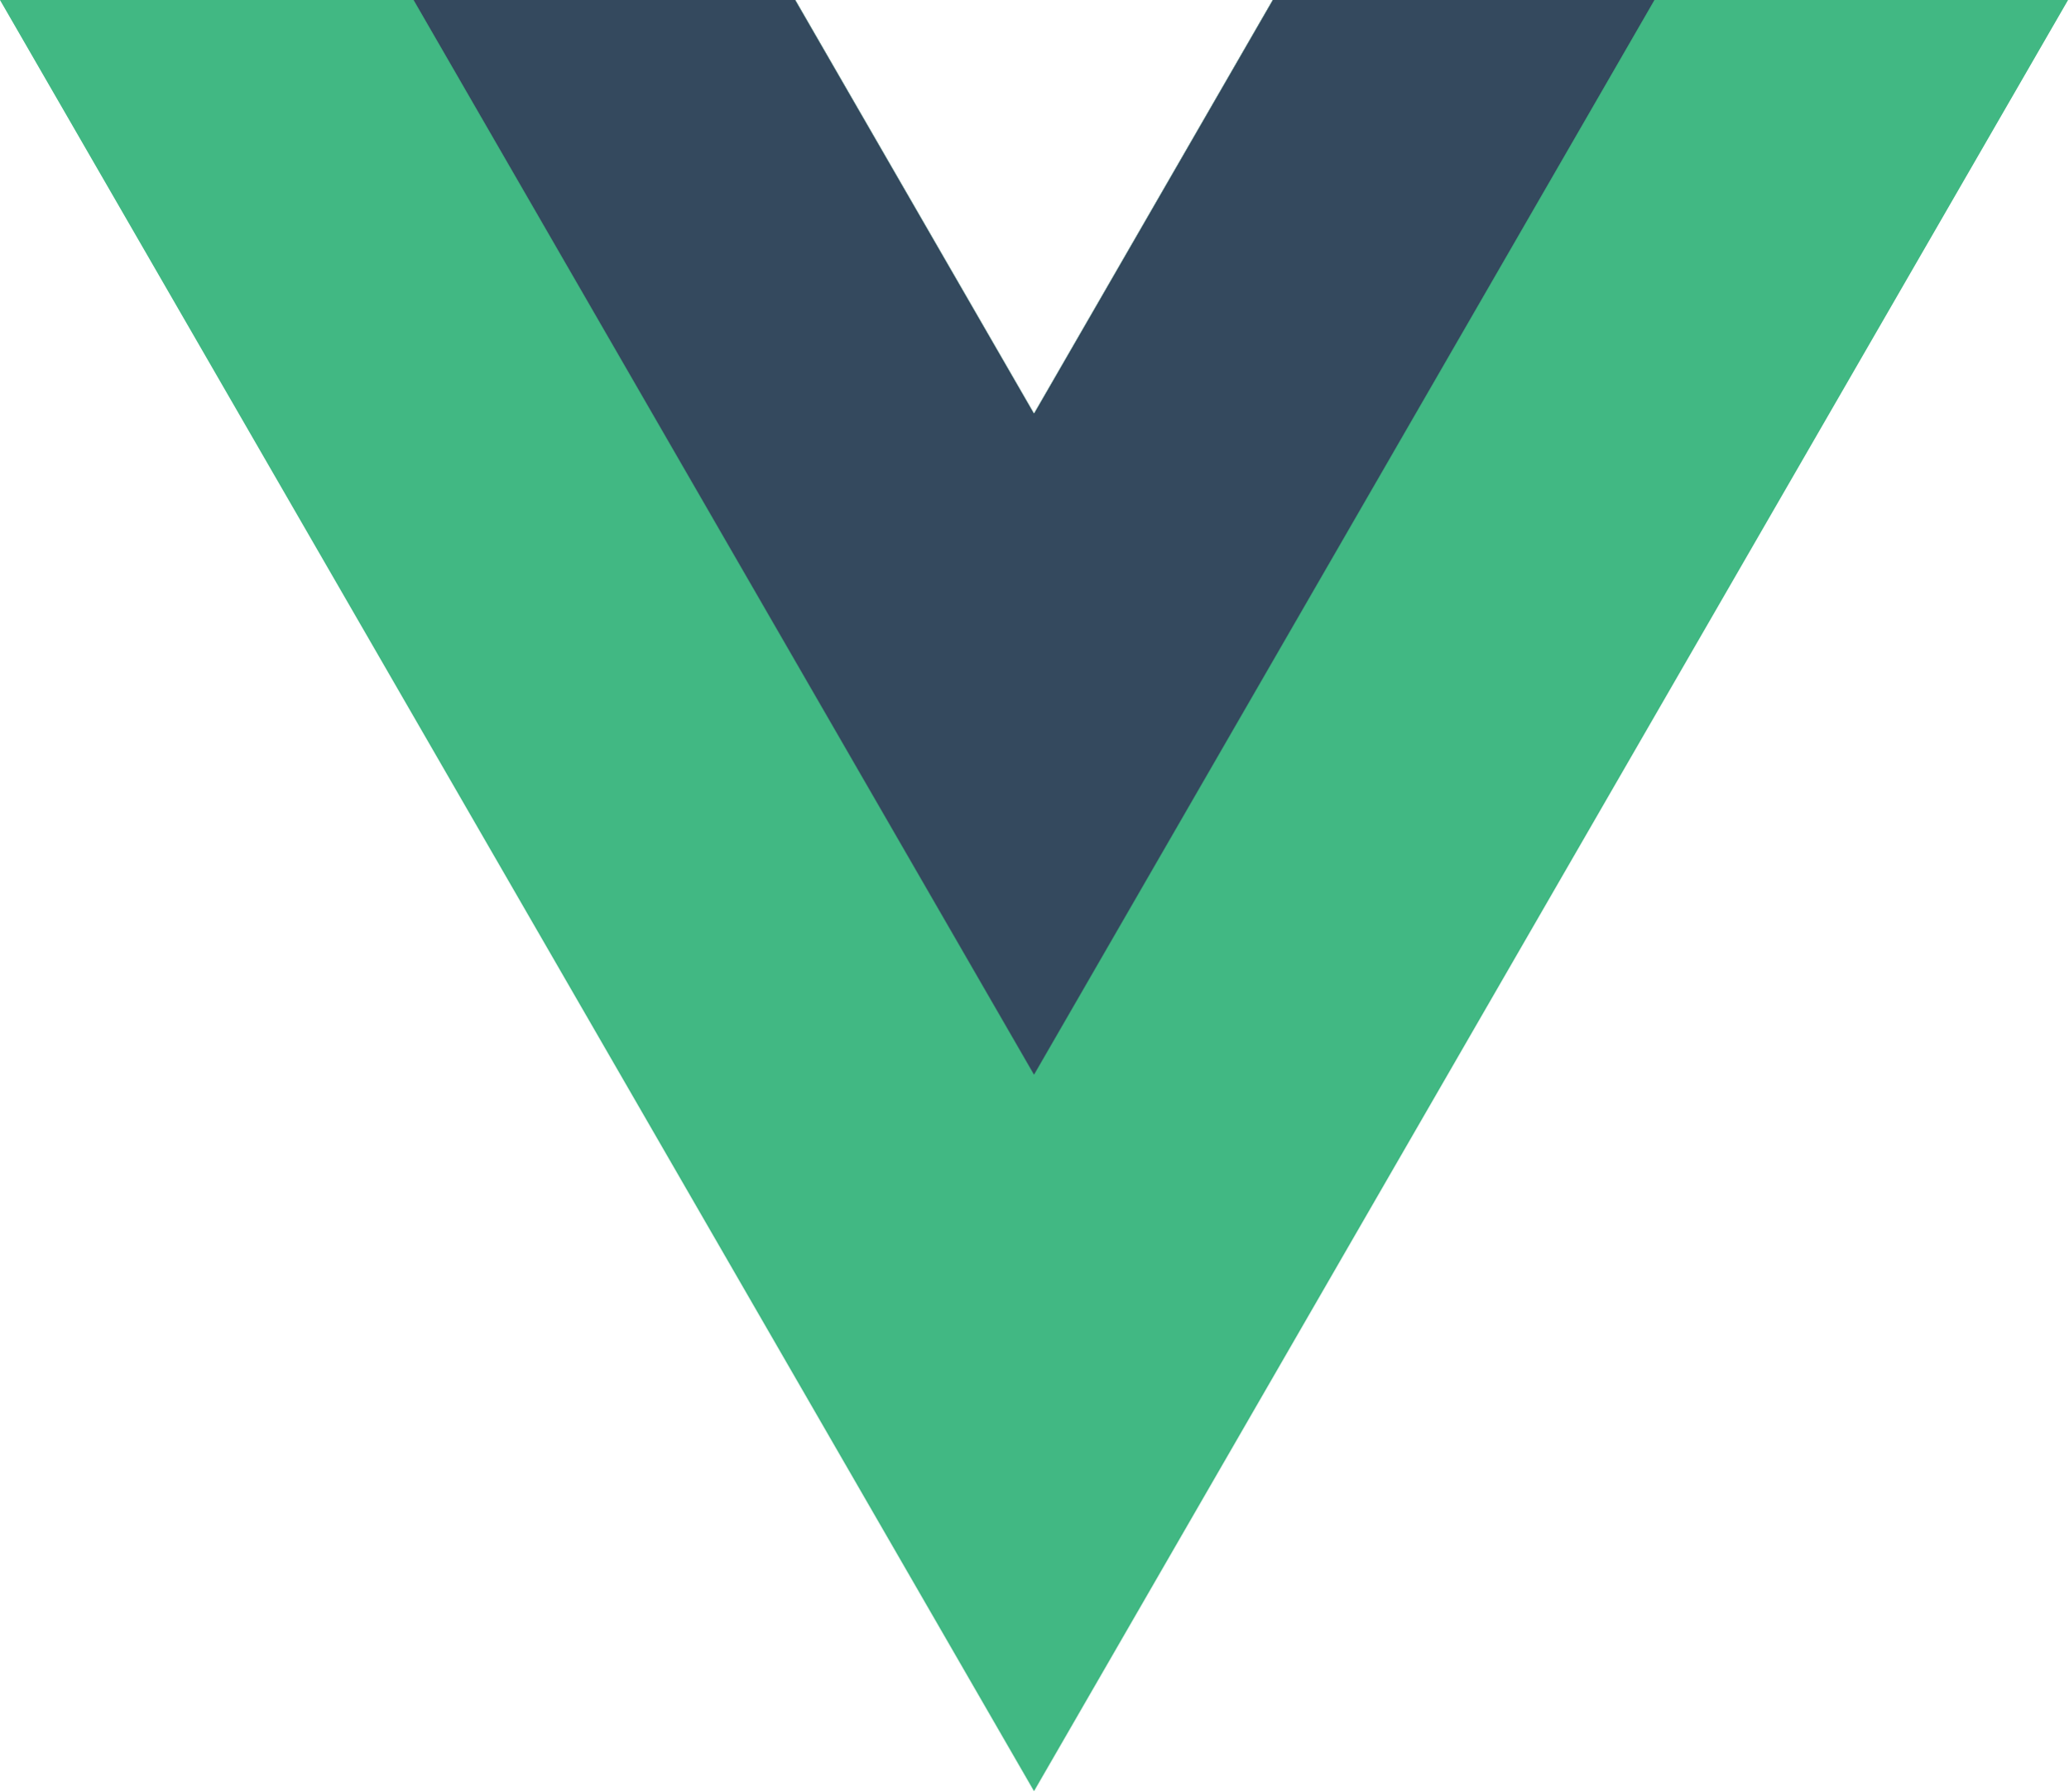
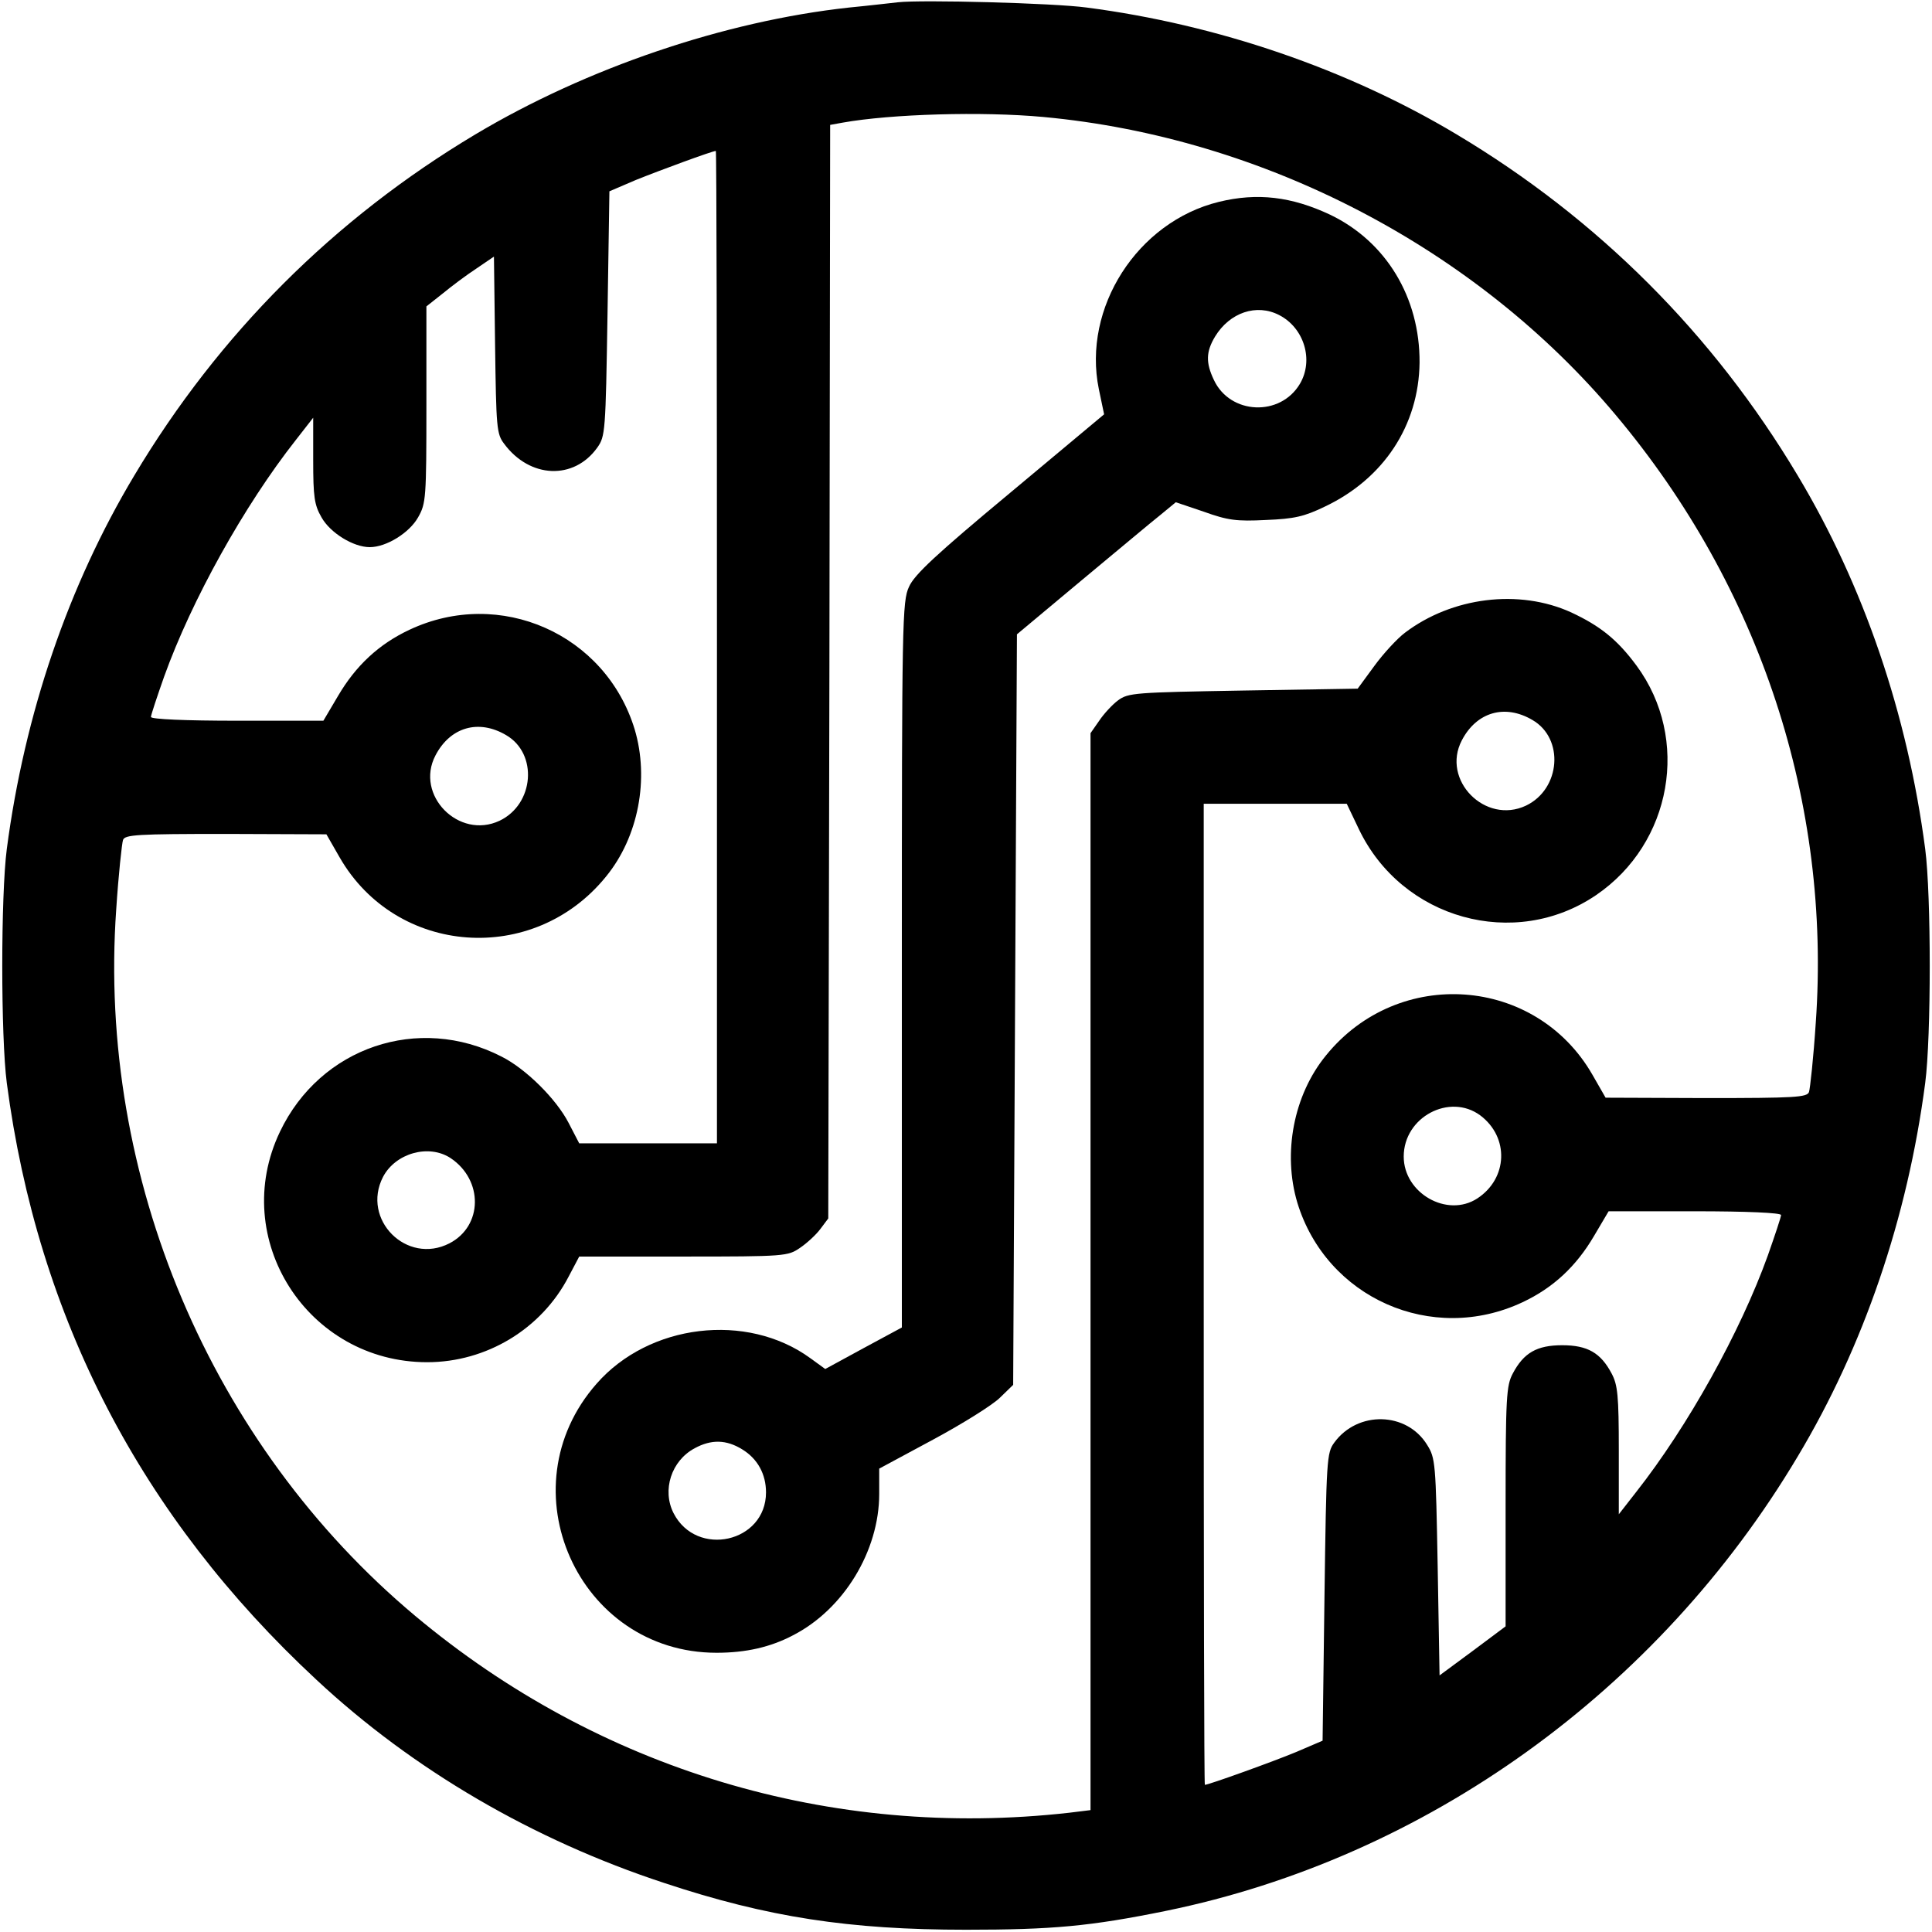
- <svg xmlns="http://www.w3.org/2000/svg" viewBox="0 0 261.76 226.69">
-   <path d="M161.096.001l-30.225 52.351L100.647.001H-.005l130.877 226.688L261.749.001z" fill="#41b883" />
-   <path d="M161.096.001l-30.225 52.351L100.647.001H52.346l78.526 136.01L209.398.001z" fill="#34495e" />
+ <svg xmlns="http://www.w3.org/2000/svg" version="1.0" width="512pt" height="512pt" viewBox="0 0 512 512" preserveAspectRatio="xMidYMid meet">
+   <g transform="translate(0,512) scale(0.1,-0.1)" fill="#000000" stroke="none">
+     <path d="M2380 5114 c-19 -2 -78 -9 -130 -14 -330 -36 -695 -160 -990 -336 -375 -224 -680 -529 -904 -904 -175 -292 -291 -632 -338 -990 -16 -123 -16 -497 0 -620 82 -623 356 -1150 820 -1581 256 -239 575 -425 922 -539 274 -91 491 -124 800 -124 228 0 329 9 530 50 689 141 1304 583 1674 1204 175 292 291 632 338 990 16 123 16 497 0 620 -47 358 -163 698 -338 990 -224 375 -529 680 -904 904 -289 173 -634 291 -980 336 -88 12 -438 21 -500 14z m385 -304 c583 -54 1146 -347 1517 -790 383 -456 571 -1029 530 -1610 -6 -92 -15 -175 -18 -184 -5 -14 -37 -16 -273 -16 l-266 1 -35 61 c-150 261 -514 288 -706 51 -86 -105 -115 -259 -76 -390 77 -253 357 -377 597 -264 81 38 142 95 189 175 l39 66 228 0 c138 0 229 -4 229 -10 0 -5 -16 -53 -35 -107 -73 -203 -212 -453 -349 -627 l-46 -59 0 169 c0 146 -3 174 -19 204 -29 55 -64 75 -131 75 -67 0 -102 -20 -131 -75 -17 -32 -19 -62 -19 -352 l0 -318 -87 -65 -88 -65 -5 288 c-5 276 -6 288 -28 323 -54 88 -184 91 -246 6 -20 -27 -21 -44 -26 -409 l-5 -381 -70 -30 c-60 -25 -232 -87 -242 -87 -2 0 -3 585 -3 1300 l0 1300 189 0 190 0 32 -67 c114 -239 413 -322 629 -175 201 137 250 414 107 608 -51 69 -96 105 -173 141 -138 63 -316 41 -441 -54 -20 -15 -57 -55 -81 -88 l-44 -60 -303 -5 c-288 -5 -305 -6 -332 -26 -15 -11 -38 -36 -50 -54 l-23 -33 0 -1427 0 -1427 -57 -7 c-631 -71 -1247 115 -1733 522 -542 454 -842 1163 -792 1872 6 92 15 175 18 184 5 14 37 16 273 16 l266 -1 35 -61 c150 -261 514 -288 706 -51 86 105 115 259 76 390 -77 253 -357 377 -597 264 -81 -38 -142 -95 -189 -175 l-39 -66 -228 0 c-138 0 -229 4 -229 10 0 5 16 53 35 107 73 203 212 453 349 627 l46 59 0 -112 c0 -98 3 -119 22 -152 23 -41 84 -79 128 -79 44 0 105 38 128 79 21 37 22 50 22 299 l0 260 43 34 c23 19 63 49 89 66 l47 32 3 -234 c3 -219 4 -236 24 -262 68 -92 185 -97 247 -10 21 30 22 40 27 355 l5 324 70 30 c62 25 203 77 212 77 2 0 3 -592 3 -1315 l0 -1315 -182 0 -183 0 -28 54 c-33 64 -114 144 -178 176 -220 113 -480 25 -587 -199 -136 -284 73 -611 390 -611 157 0 303 88 375 227 l28 53 276 0 c270 0 277 1 309 23 18 12 43 35 54 50 l21 28 3 1449 2 1449 33 6 c129 23 370 30 532 15z m1296 -1598 c85 -49 75 -183 -17 -227 -108 -51 -225 68 -170 173 39 75 114 97 187 54z m-2720 -40 c85 -49 75 -183 -17 -227 -108 -51 -225 68 -170 173 39 75 114 97 187 54z m2582 -1008 c77 -58 73 -167 -8 -220 -80 -52 -195 14 -195 111 0 105 122 169 203 109z m-2729 -113 c87 -58 86 -180 -3 -226 -113 -58 -234 63 -176 176 33 63 121 88 179 50z" />
+     <path d="M3230 4585 c-216 -53 -362 -281 -318 -496 l14 -67 -249 -208 c-196 -163 -254 -217 -268 -249 -18 -38 -19 -91 -19 -1002 l0 -961 -102 -55 -101 -55 -40 29 c-168 122 -427 91 -566 -68 -244 -277 -49 -713 318 -713 78 0 143 15 202 46 135 69 229 224 229 375 l0 67 143 77 c78 42 158 92 177 111 l35 34 5 995 5 994 170 142 c94 78 188 157 211 175 l40 33 74 -25 c64 -23 87 -26 165 -22 75 3 101 9 155 35 157 74 250 216 252 382 1 173 -89 321 -237 392 -102 48 -193 59 -295 34z m160 -300 c66 -34 92 -119 55 -182 -52 -88 -185 -82 -228 10 -22 46 -21 75 3 115 39 64 110 88 170 57z m-1423 -3006 c41 -25 63 -66 63 -114 0 -133 -184 -174 -245 -55 -31 61 -6 139 56 172 44 24 84 23 126 -3z" />
+   </g>
</svg>
